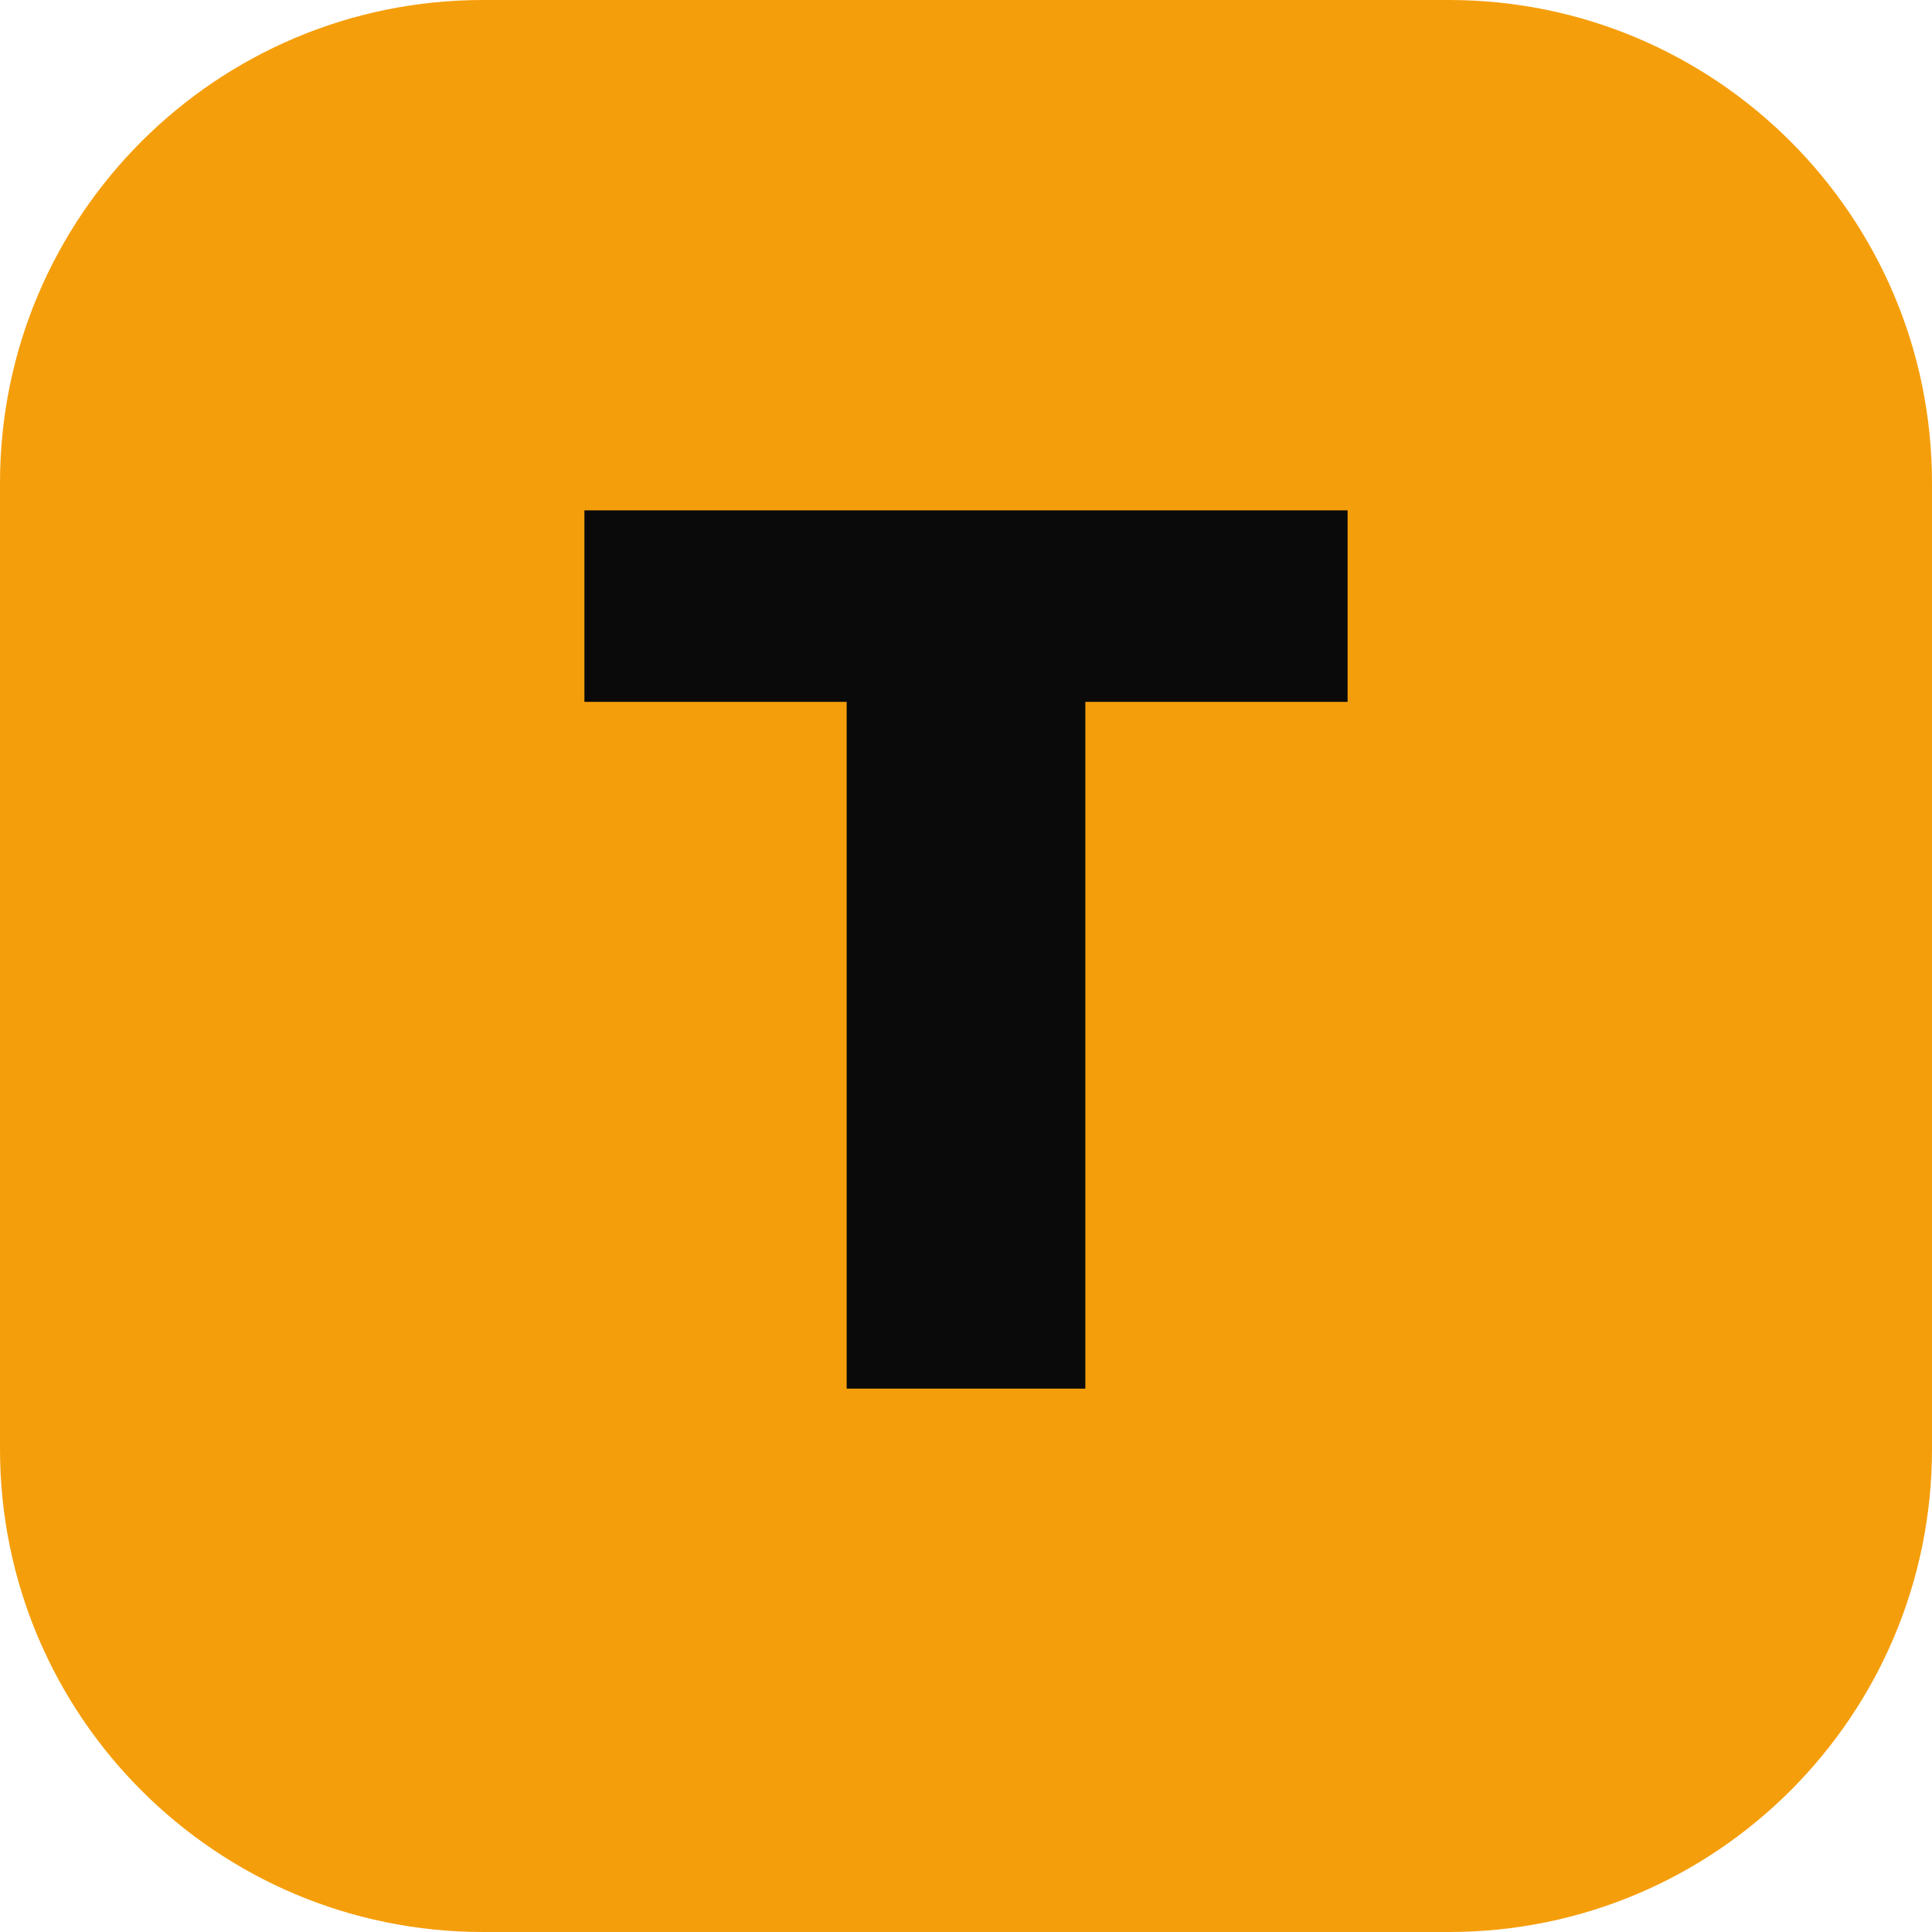
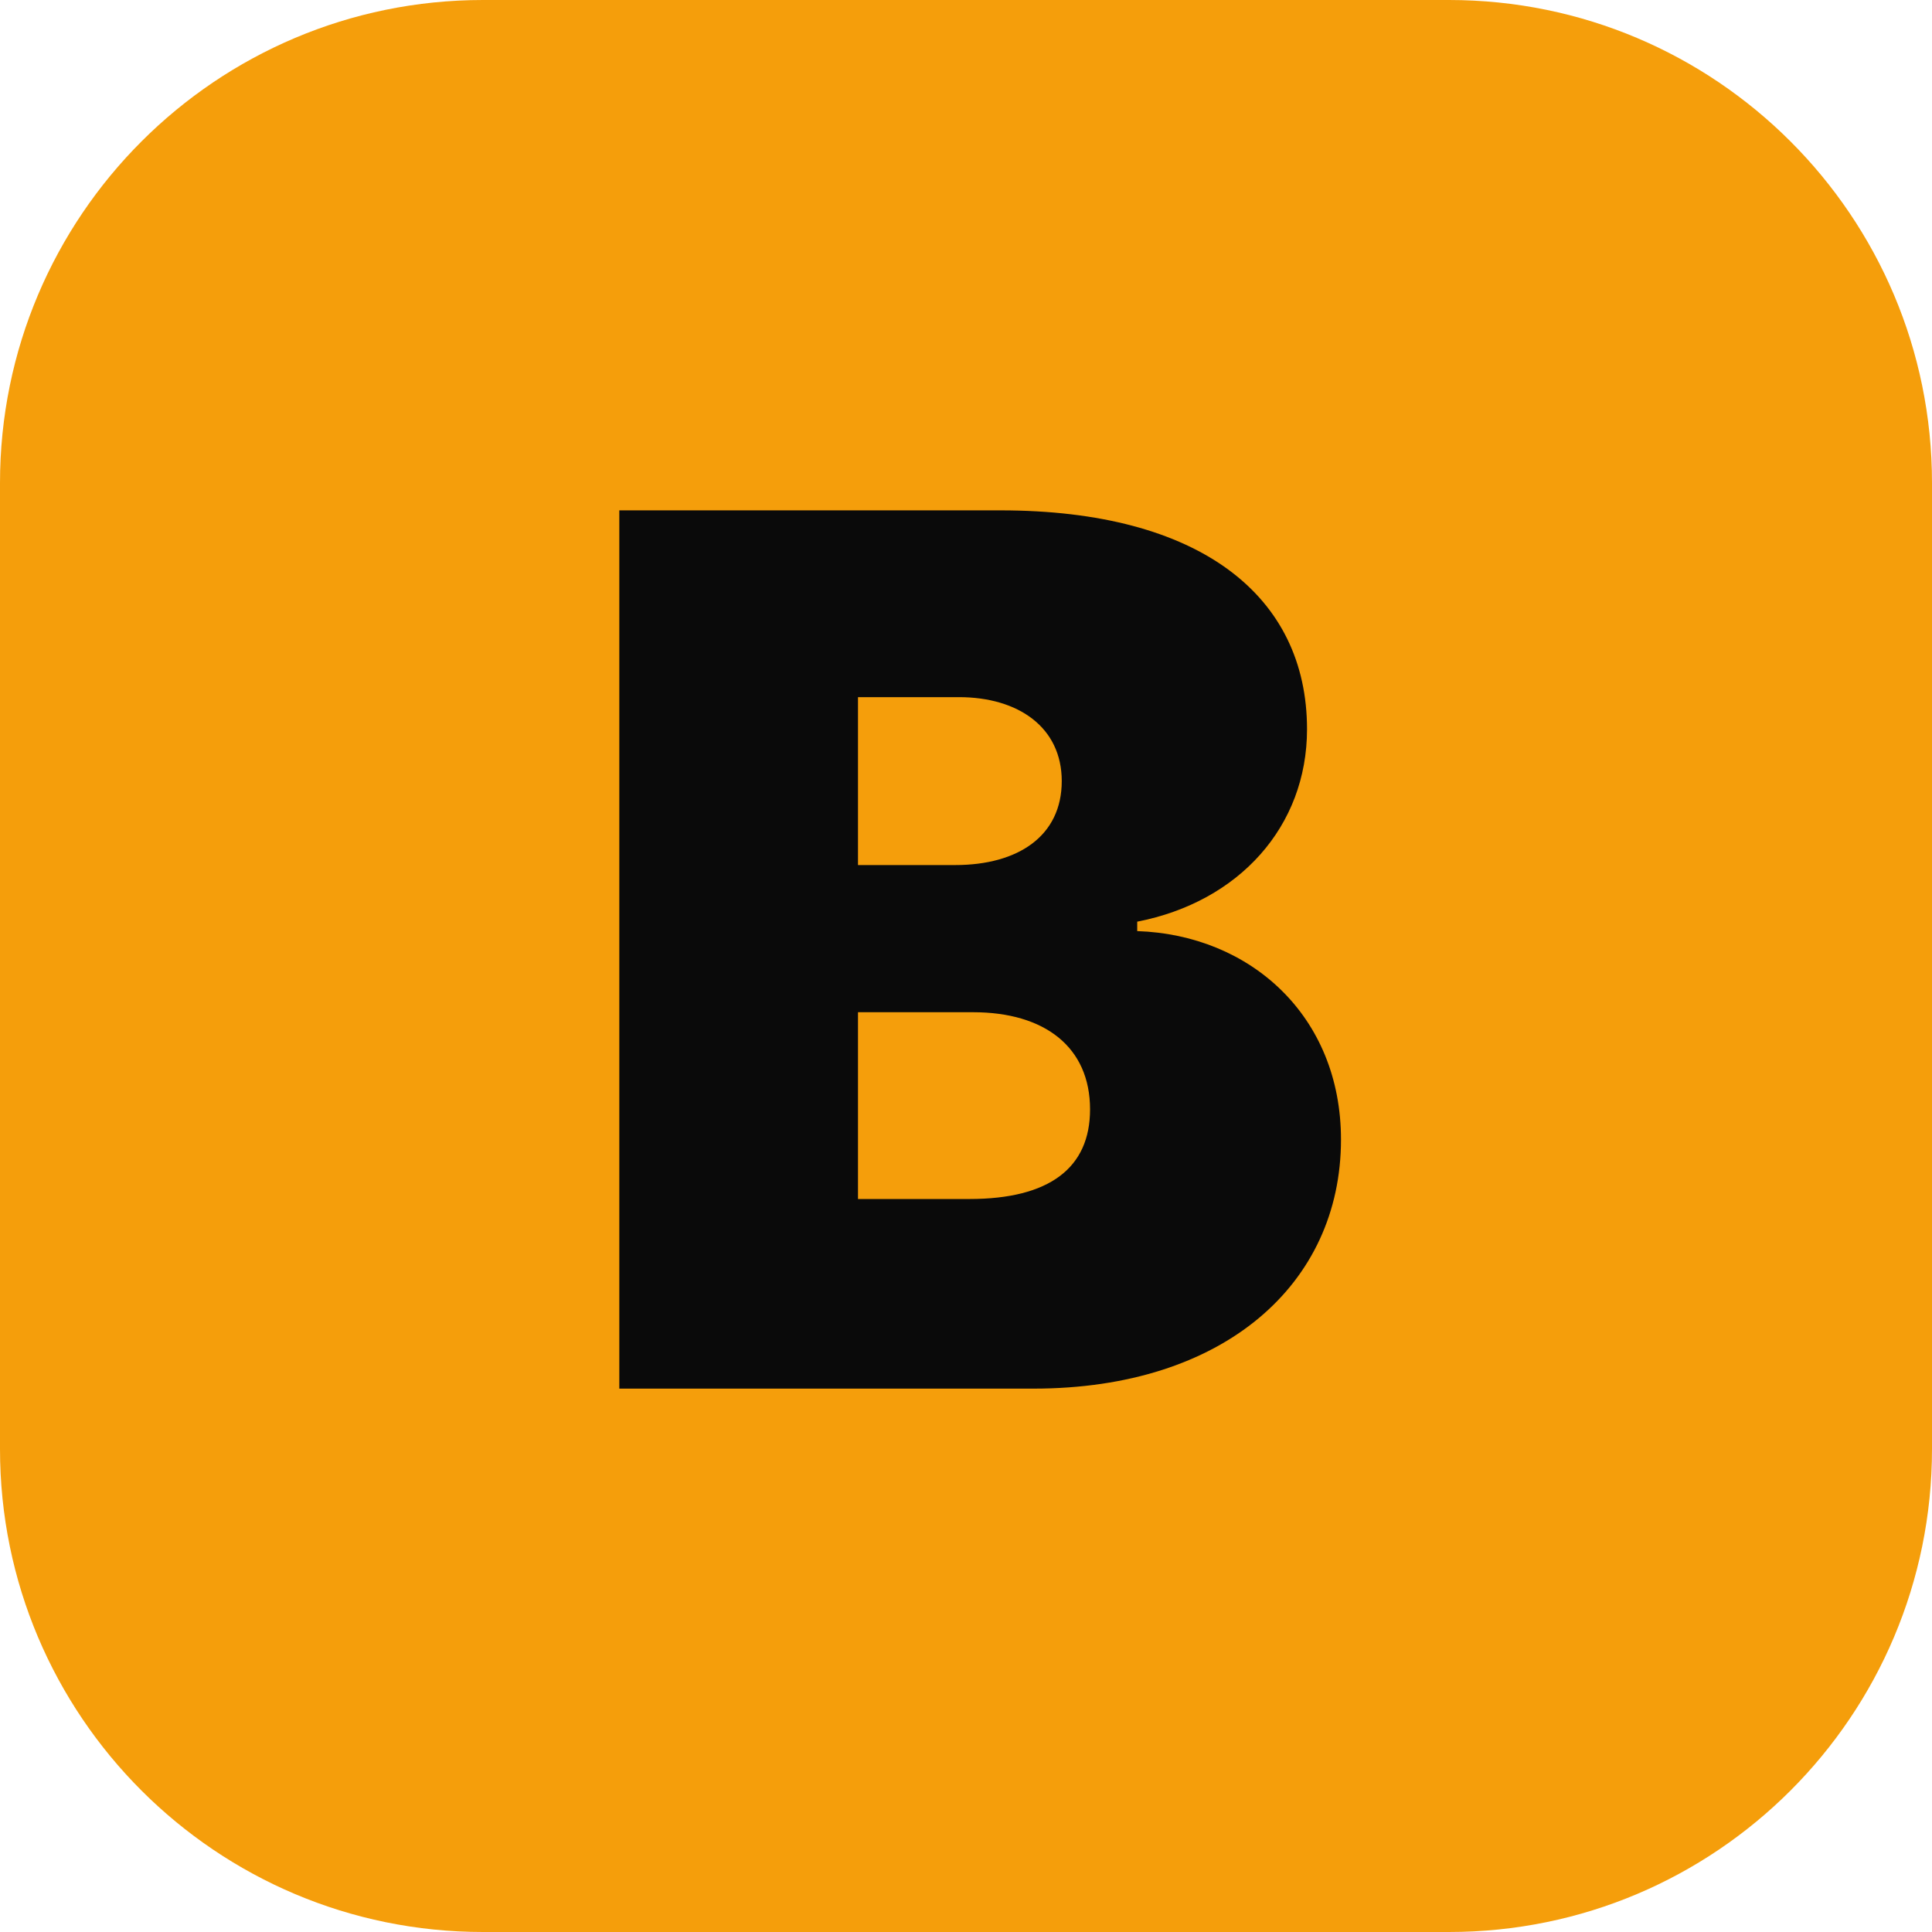
<svg xmlns="http://www.w3.org/2000/svg" viewBox="0 0 32 32">
  <rect width="32" height="32" rx="8" fill="#F59E0B" />
-   <text x="16" y="23" font-family="Inter,sans-serif" font-size="20" font-weight="900" fill="#0A0A0A" text-anchor="middle">T</text>
+   <text x="16" y="23" font-family="Inter,sans-serif" font-size="20" font-weight="900" fill="#0A0A0A" text-anchor="middle">B</text>
</svg>
